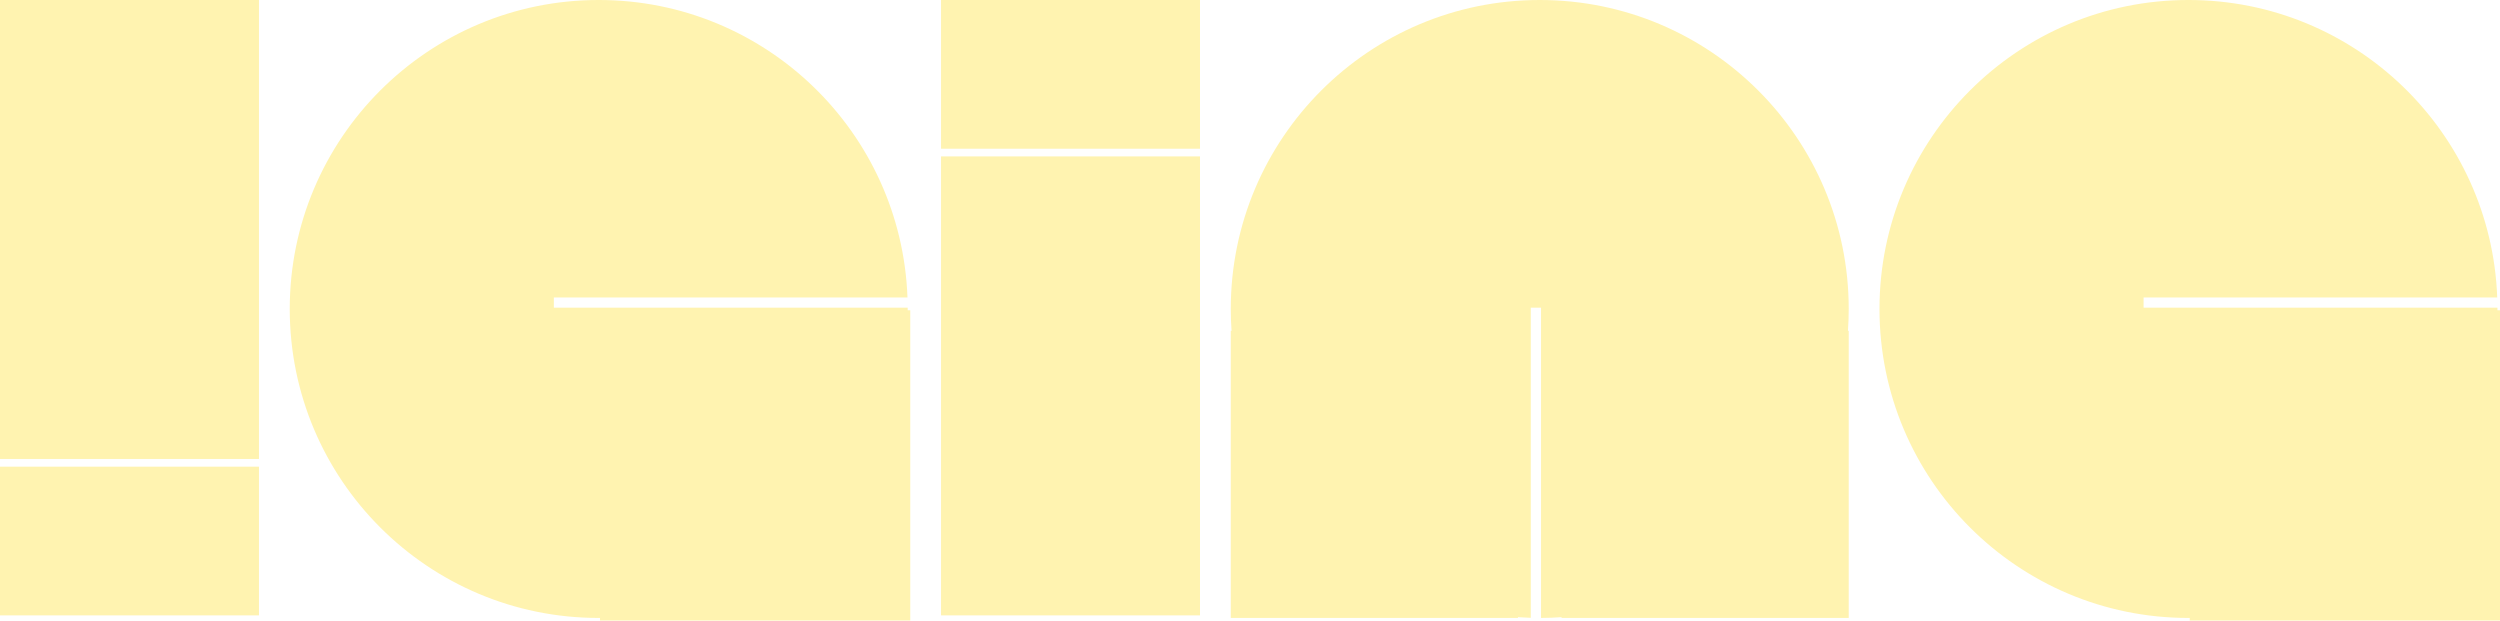
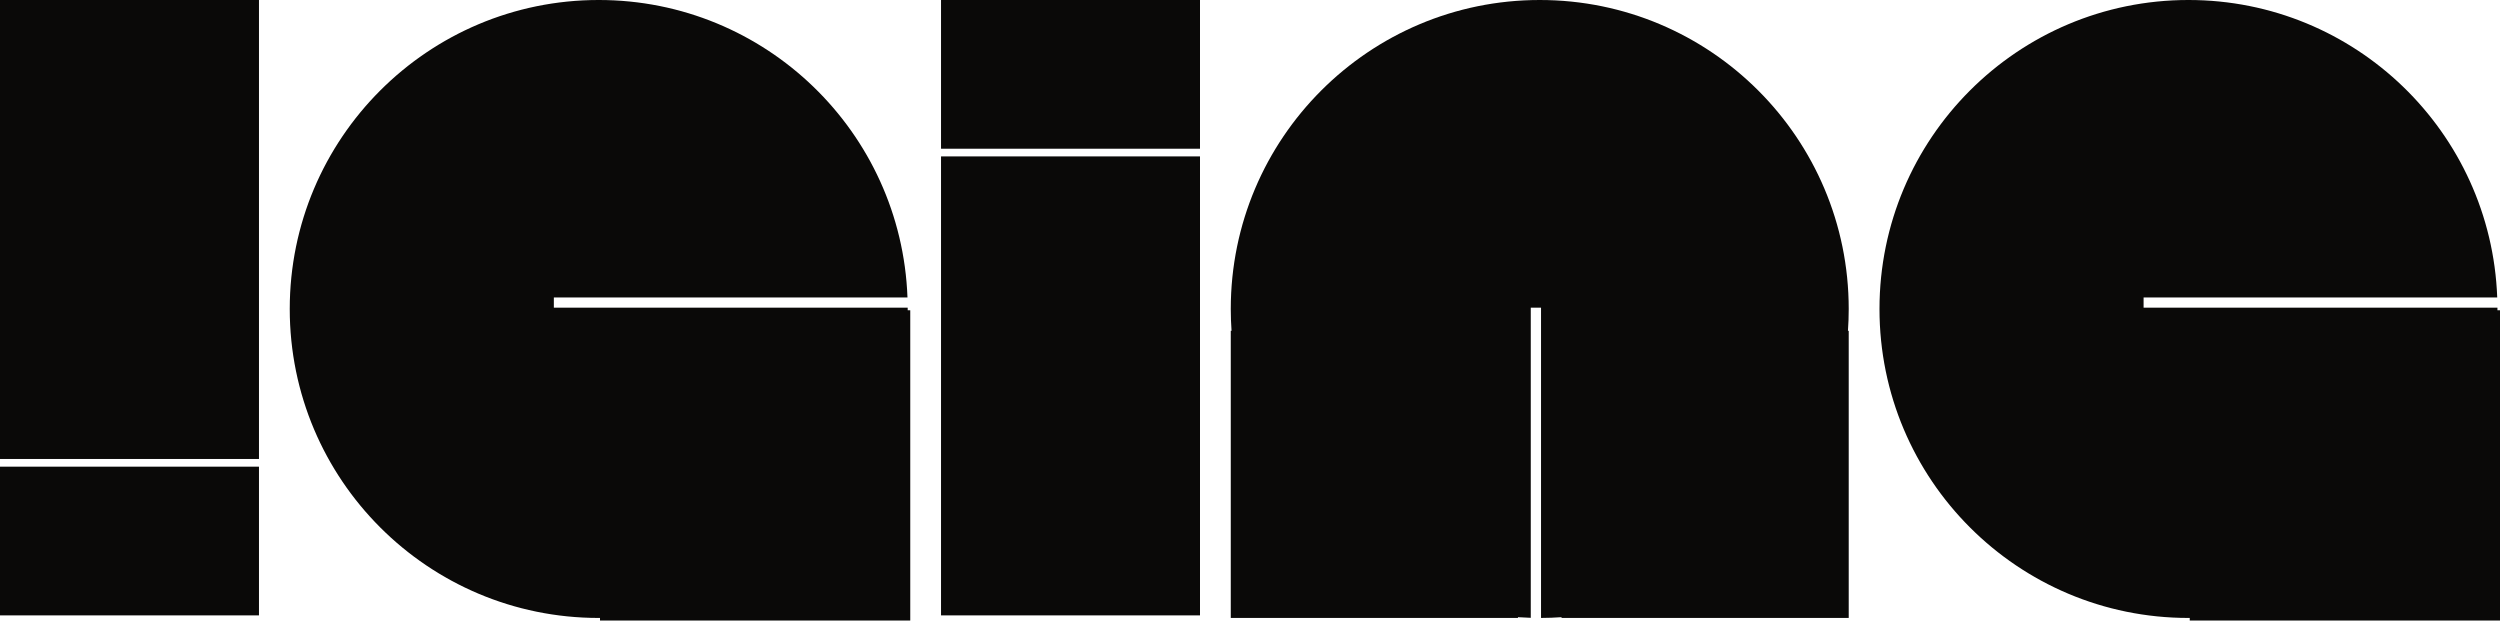
<svg xmlns="http://www.w3.org/2000/svg" width="975" height="242" viewBox="0 0 975 242" fill="none">
-   <path d="M101 0H0V179H101V0ZM101 182H0V240H101V182Z" fill="#FFF3B0" />
-   <path d="M233.5 -0.001C298.544 -0.001 351.551 51.534 353.917 116H216V120H353.997C353.998 120.166 354 120.333 354 120.5C354 120.667 353.998 120.834 353.997 121H355V242H234V240.996C233.833 240.997 233.667 241 233.5 241C166.95 241 113 187.05 113 120.5C113 53.95 166.95 -0.001 233.5 -0.001Z" fill="#FFF3B0" />
-   <path d="M468 240H367V61H468V240ZM468 58H367V0H468V58Z" fill="#FFF3B0" />
-   <path d="M600.5 0C667.05 0 721 53.95 721 120.5C721 123.358 720.898 126.192 720.702 129H721V241H609V240.702C606.356 240.886 603.688 240.986 601 240.997V120H597V240.947C595.325 240.899 593.658 240.818 592 240.702V241H480V129H480.298C480.102 126.192 480 123.358 480 120.5C480 53.95 533.95 0 600.5 0Z" fill="#FFF3B0" />
-   <path d="M853.5 -0.001C918.544 -0.001 971.551 51.534 973.917 116H836V120H973.997C973.998 120.166 974 120.333 974 120.5C974 120.667 973.998 120.834 973.997 121H975V242H854V240.996C853.833 240.997 853.667 241 853.5 241C786.95 241 733 187.05 733 120.5C733 53.95 786.95 -0.001 853.5 -0.001Z" fill="#FFF3B0" />
+   <path d="M101 0H0V179H101V0ZM101 182H0V240H101V182Z" fill="#0A0908" />
+   <path d="M233.5 -0.001C298.544 -0.001 351.551 51.534 353.917 116H216V120H353.997C353.998 120.166 354 120.333 354 120.5C354 120.667 353.998 120.834 353.997 121H355V242H234V240.996C233.833 240.997 233.667 241 233.5 241C166.95 241 113 187.05 113 120.5C113 53.95 166.95 -0.001 233.5 -0.001Z" fill="#0A0908" />
+   <path d="M468 240H367V61H468V240ZM468 58H367V0H468V58Z" fill="#0A0908" />
+   <path d="M600.5 0C667.05 0 721 53.95 721 120.5C721 123.358 720.898 126.192 720.702 129H721V241H609V240.702C606.356 240.886 603.688 240.986 601 240.997V120H597V240.947C595.325 240.899 593.658 240.818 592 240.702V241H480V129H480.298C480.102 126.192 480 123.358 480 120.5C480 53.95 533.95 0 600.5 0Z" fill="#0A0908" />
+   <path d="M853.5 -0.001C918.544 -0.001 971.551 51.534 973.917 116H836V120H973.997C973.998 120.166 974 120.333 974 120.5C974 120.667 973.998 120.834 973.997 121H975V242H854V240.996C853.833 240.997 853.667 241 853.5 241C786.95 241 733 187.05 733 120.5C733 53.95 786.95 -0.001 853.5 -0.001Z" fill="#0A0908" />
</svg>
